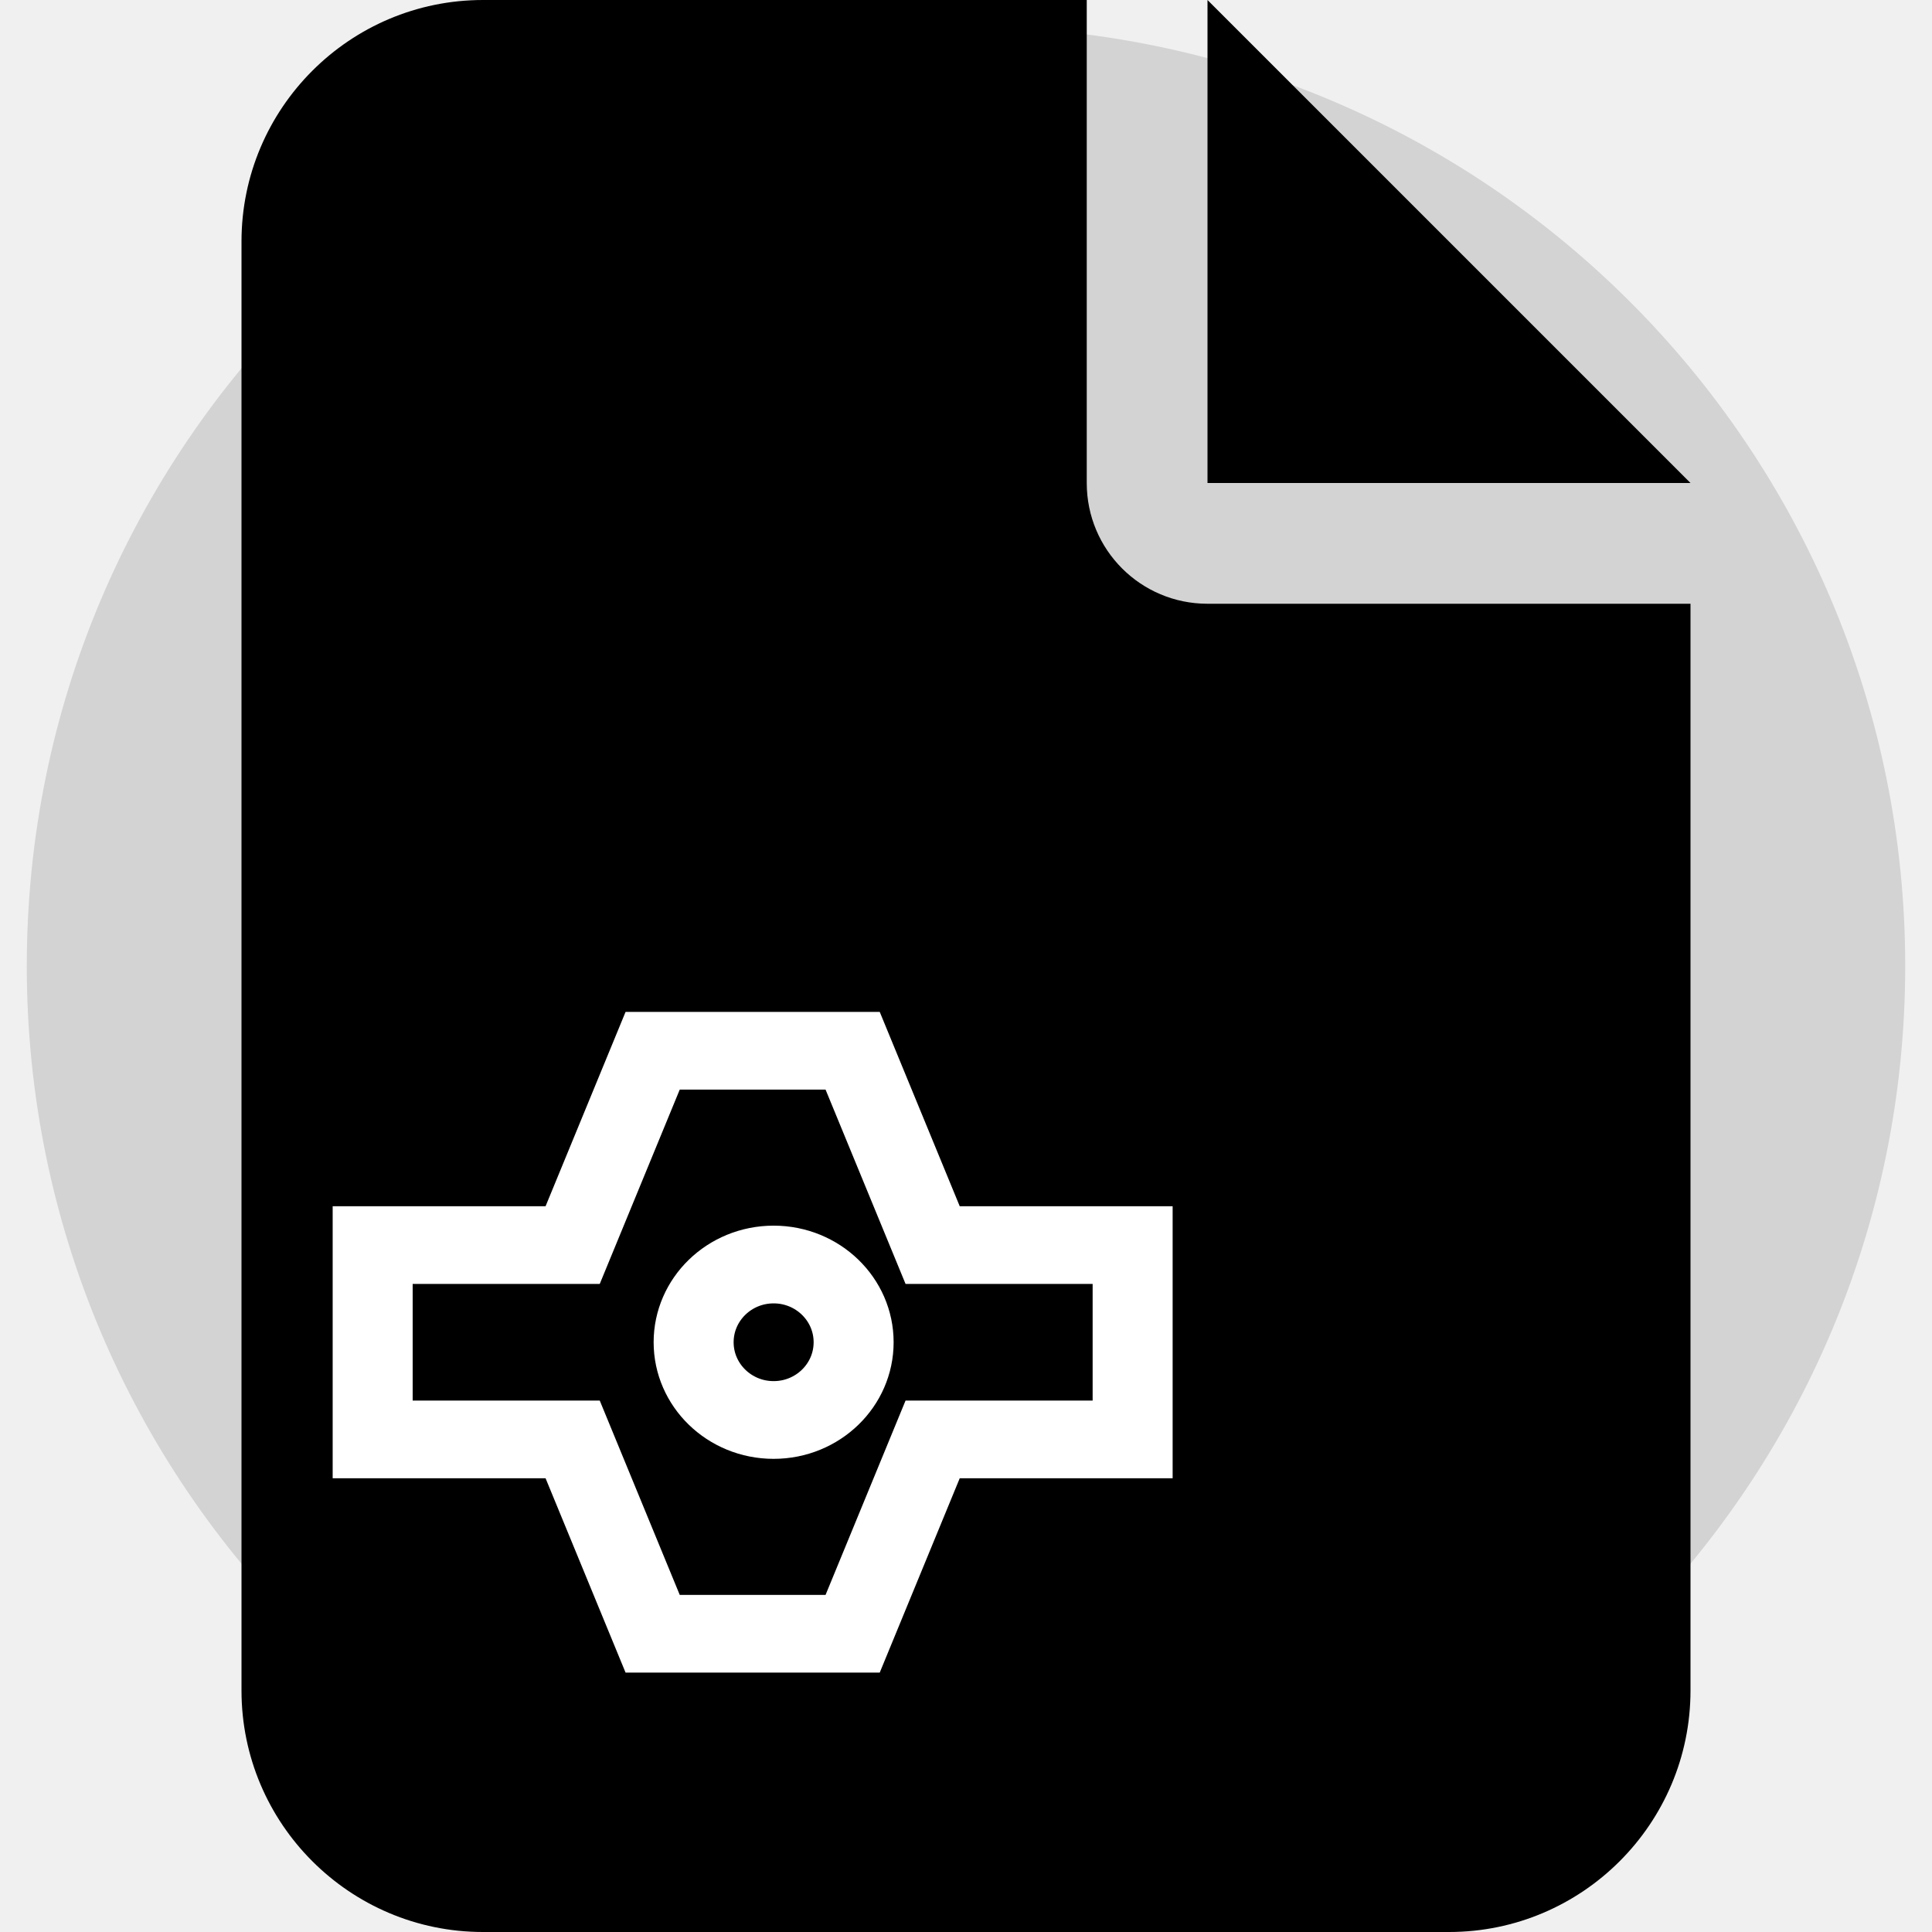
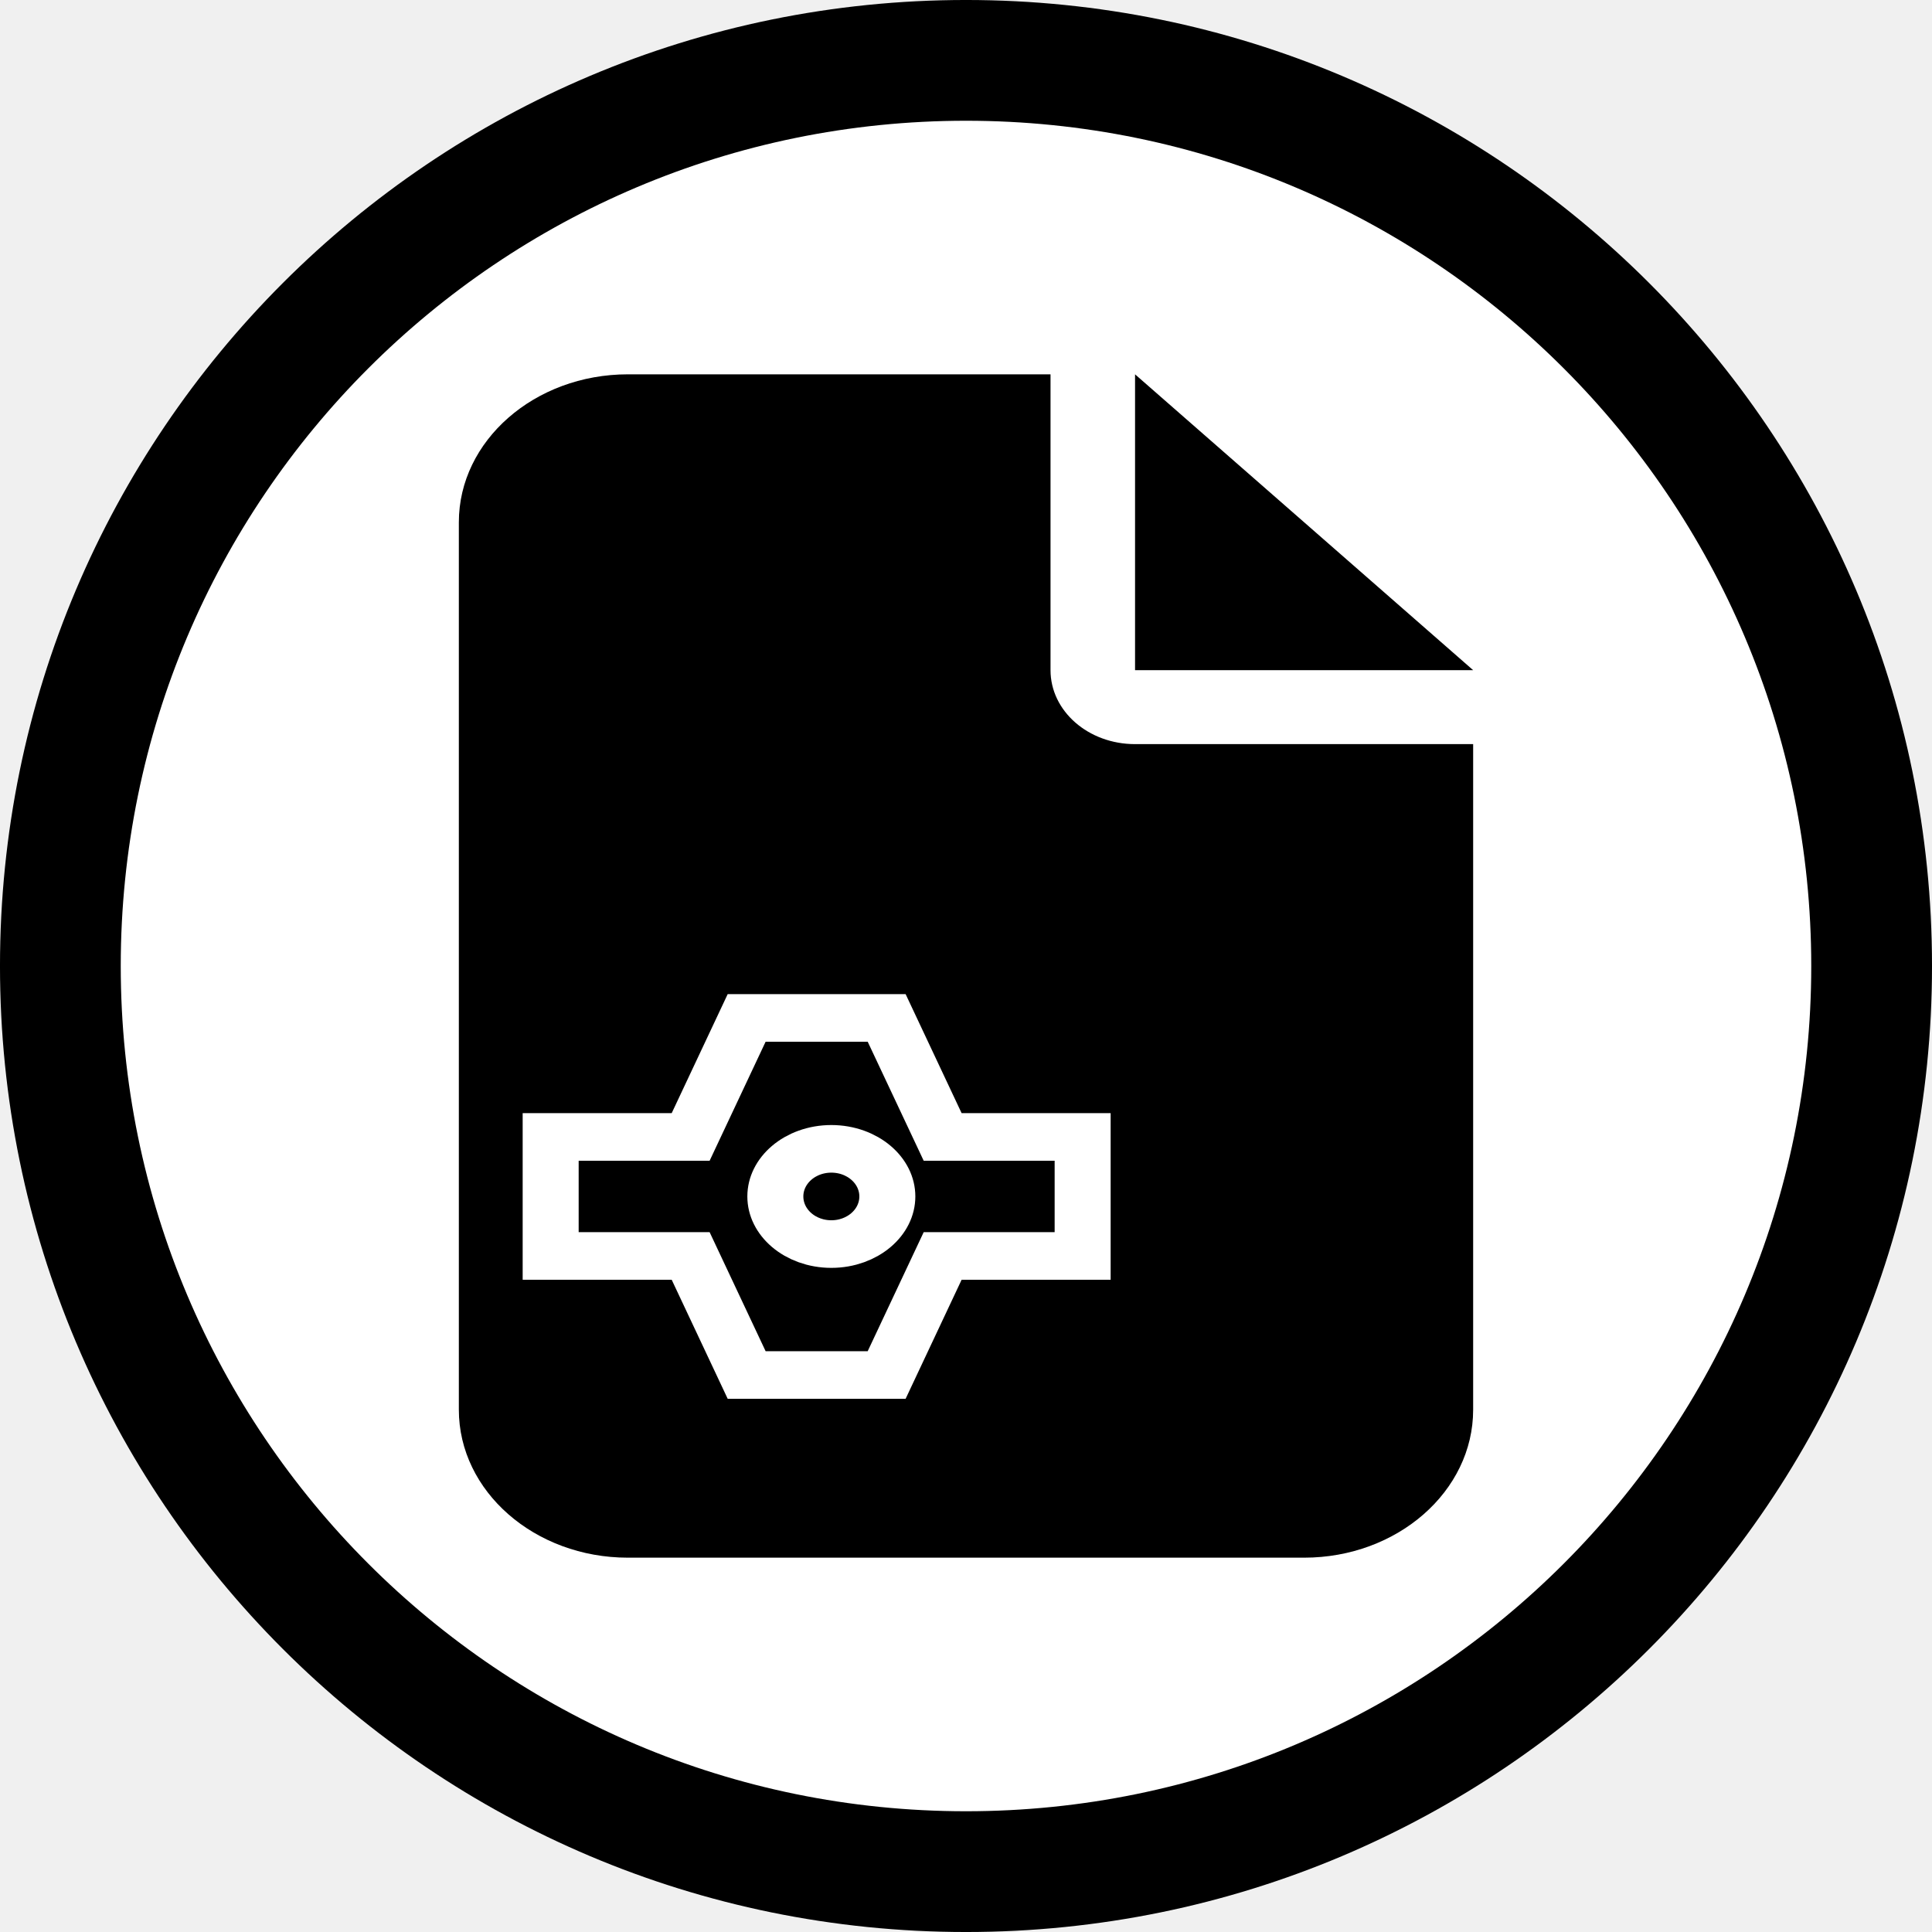
- <svg xmlns="http://www.w3.org/2000/svg" viewBox="0 0 384 512" width="80" height="80">
-   <circle cx="50%" cy="50%" r="55%" fill="lightgrey" />
-   <path d="M 0 64 C 0 28.7 28.7 0 64 0 L 224 0 l 0 128 c 0 17.7 14.3 32 32 32 l 128 0 l 0 288 c 0 35.3 -28.7 64 -64 64 L 64 512 c -35.3 0 -64 -28.7 -64 -64 L 0 64 z m 384 64 l -128 0 L 256 0 L 384 128 z" />
-   <g transform="matrix(1,0,0,1,0,-100)" id="gear">
-     <path transform="matrix(10.6,0,0,10.3,-517.5,-900.8)" d="M 52.1 129.2 L 57.1 129.2 L 59.1 124.2 L 64.1 124.2 L 66.1 129.2 L 71.1 129.2 L 71.1 134.2 L 66.1 134.2 L 64.1 139.2 L 59.1 139.2 L 57.1 134.2 L 52.1 134.2 Z" stroke="white" stroke-width="2" fill="none" />
-     <circle transform="matrix(10.6,0,0,10.3,-523.6,-900.8)" cx="62.7" cy="131.7" r="2" stroke="white" stroke-width="2" fill="none" />
+ <svg xmlns="http://www.w3.org/2000/svg" viewBox="0 0 384 512" width="80" height="80" version="1.1" id="svg2">
+   <defs id="defs2" />
+   <circle cx="192" cy="256" fill="#d3d3d3" id="circle1" style="stroke-width:1.029;fill:#000000" r="56.569%" />
+   <circle style="fill:#ffffff;stroke-width:27.397" id="path3" cx="192" cy="256" r="224" />
+   <g id="g2" transform="matrix(0.7,0,0,0.6125,57.6,99.2)">
+     <path d="M 0,64 C 0,28.7 28.7,0 64,0 h 160 v 128 c 0,17.7 14.3,32 32,32 h 128 v 288 c 0,35.3 -28.7,64 -64,64 H 64 C 28.7,512 0,483.3 0,448 Z m 384,64 H 256 V 0 Z" id="path1" />
+     <g transform="translate(0,-100)" id="gear">
+       <path transform="matrix(10.6,0,0,10.3,-517.5,-900.8)" d="m 52.1,129.2 h 5 l 2,-5 h 5 l 2,5 h 5 v 5 h -5 l -2,5 h -5 l -2,-5 h -5 z" stroke="#ffffff" stroke-width="2" fill="none" id="path2" />
+       <circle transform="matrix(10.6,0,0,10.3,-523.6,-900.8)" cx="62.7" cy="131.7" r="2" stroke="#ffffff" stroke-width="2" fill="none" id="circle2" />
+     </g>
  </g>
</svg>
